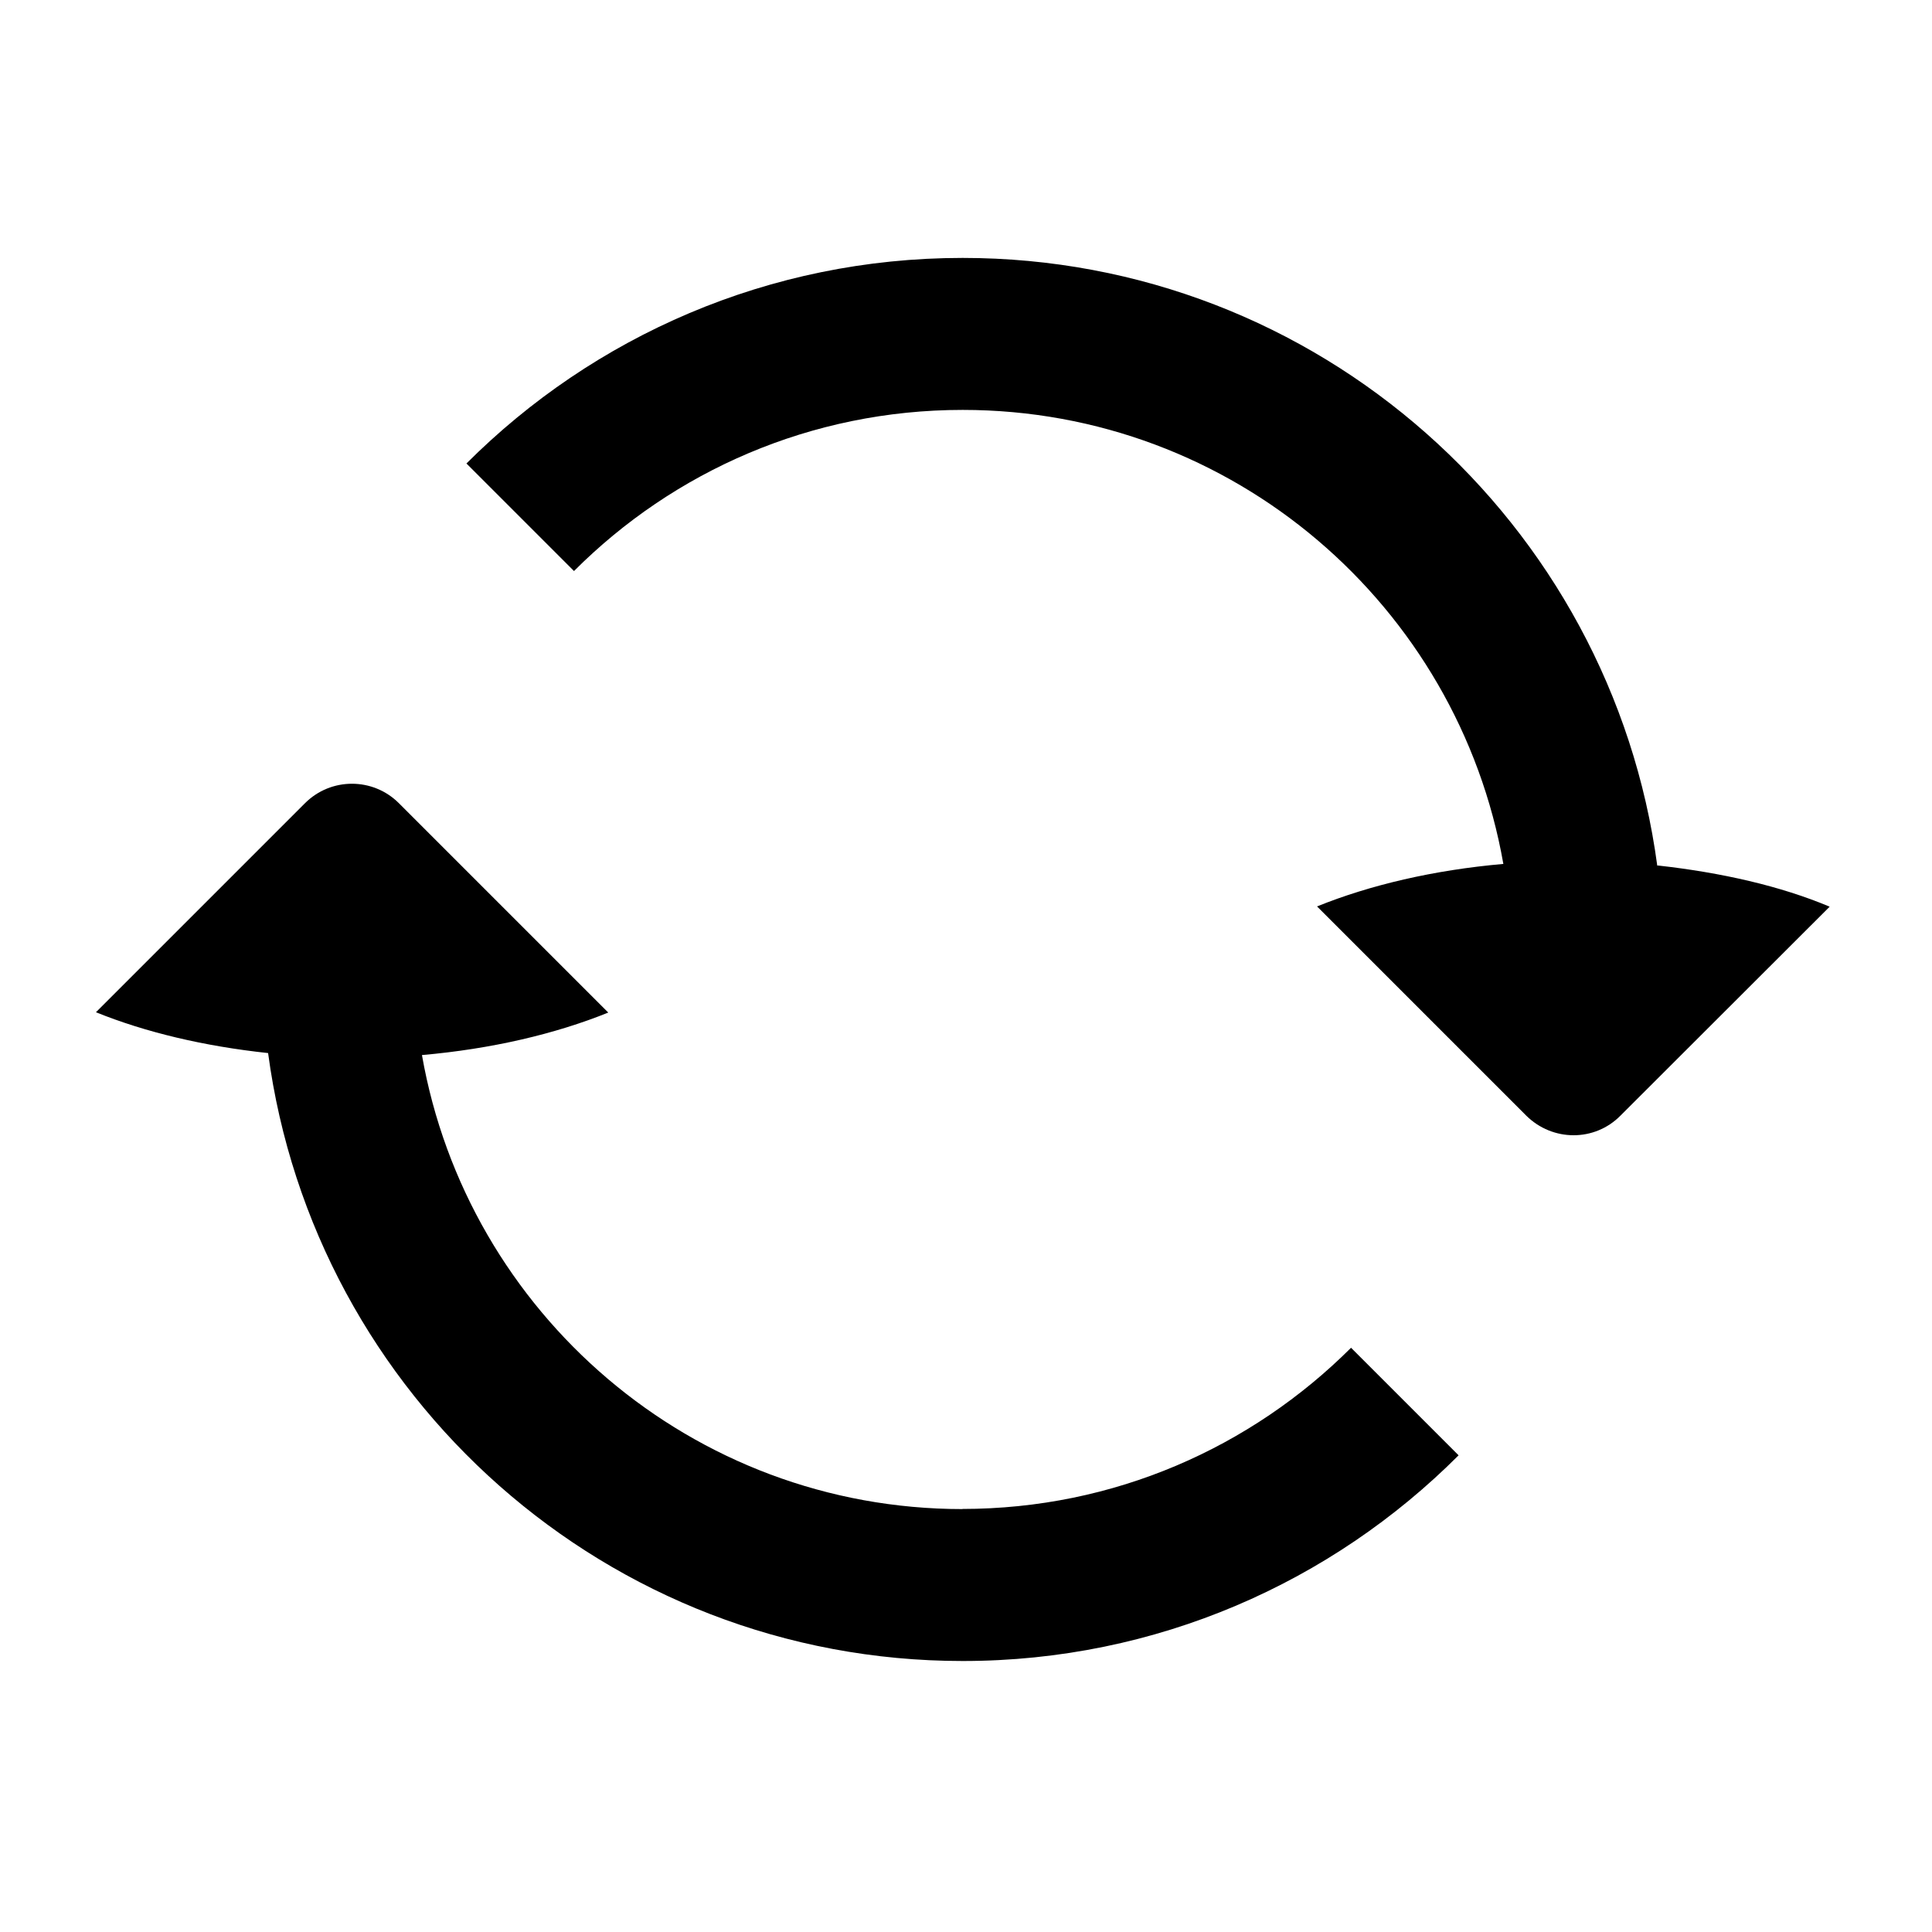
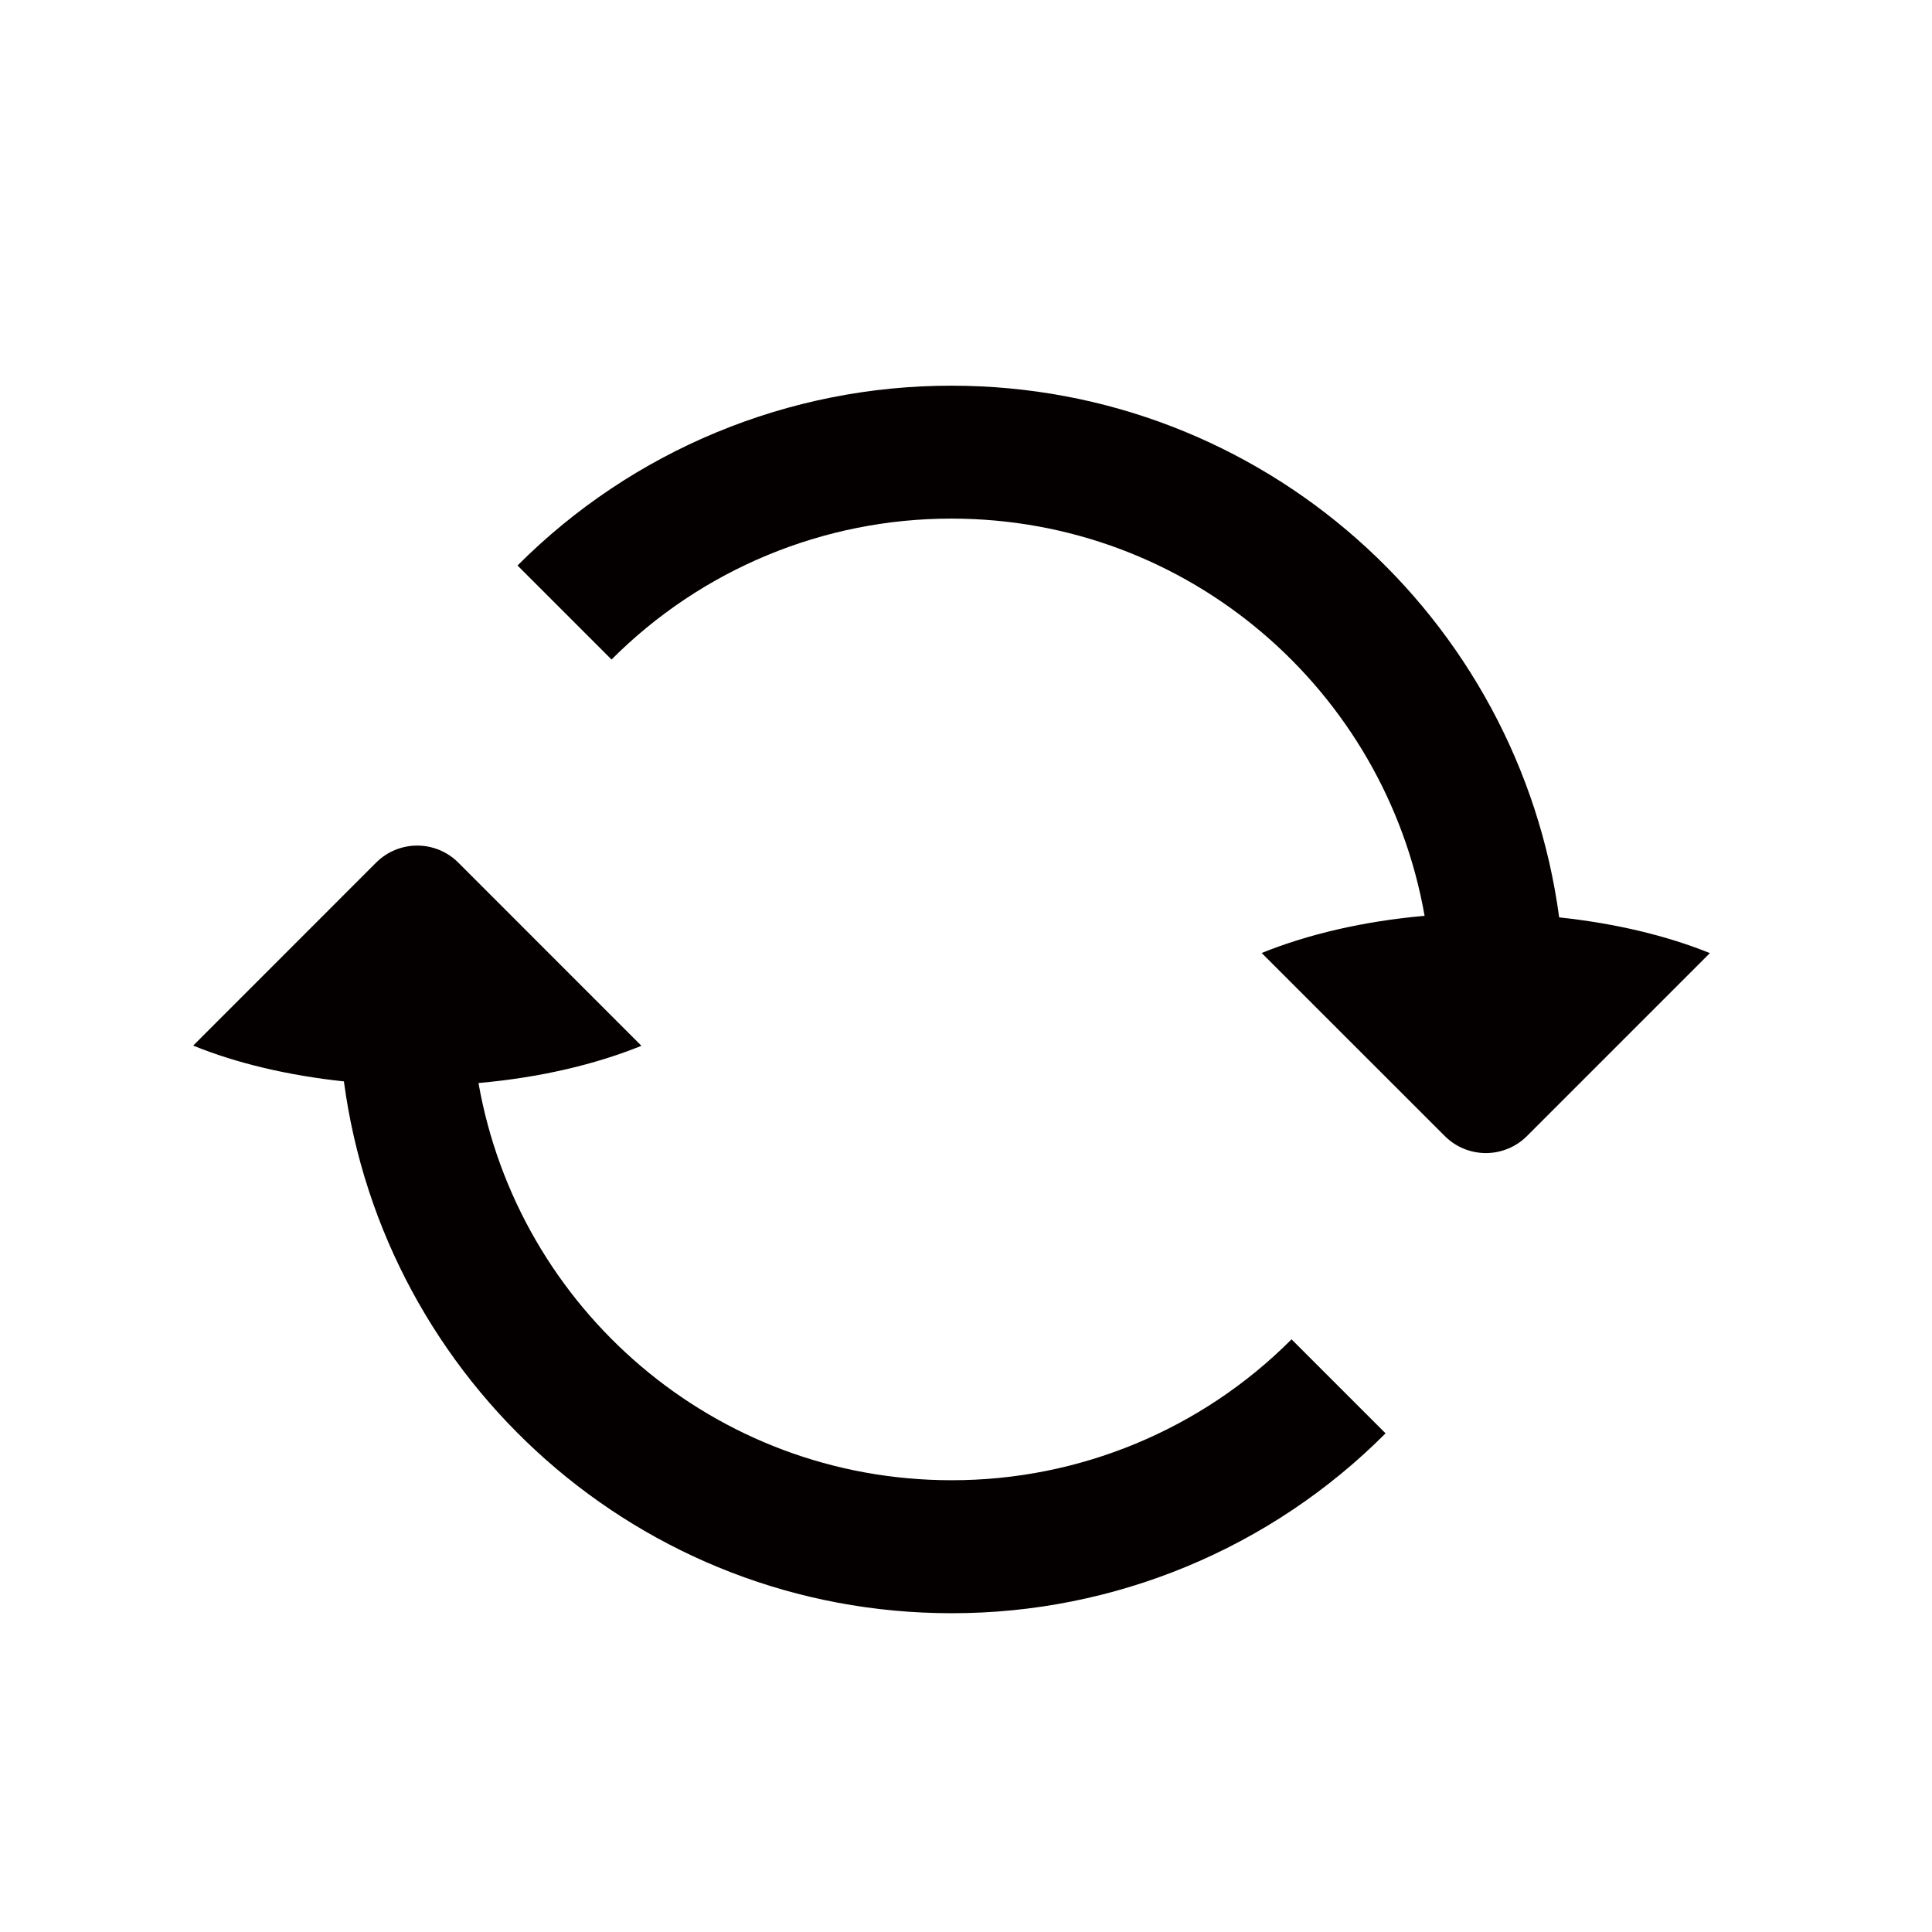
- <svg xmlns="http://www.w3.org/2000/svg" version="1.1" width="30" height="30" viewBox="0 0 30 30" id="svg2">
-   <defs id="defs8" />
-   <path d="m 14.948,23.433 c -4.206,0 -7.693,-3.046 -8.396,-7.05 1.08,-0.095 2.07,-0.327 2.893,-0.66 l -3.25,-3.25 c -0.403,-0.404 -1.057,-0.404 -1.46,0 L 1.49,15.718 c 0.765,0.31 1.68,0.528 2.673,0.634 0.713,5.327 5.264,9.44 10.786,9.44 3.01,0 5.73,-1.222 7.7,-3.194 l -1.67,-1.67 c -1.55,1.547 -3.68,2.503 -6.04,2.503 z m 10.786,-9.99 C 25.021,8.117 20.47,4.005 14.948,4.005 c -3.01,0 -5.733,1.22 -7.705,3.192 l 1.67,1.67 c 1.543,-1.546 3.678,-2.502 6.035,-2.502 4.206,0 7.693,3.046 8.396,7.05 -1.08,0.095 -2.07,0.327 -2.893,0.66 l 3.25,3.25 c 0.41,0.404 1.06,0.404 1.46,0 l 3.25,-3.246 c -0.76,-0.32 -1.68,-0.53 -2.67,-0.64 z" id="path4" />
+ <svg xmlns="http://www.w3.org/2000/svg" width="30" height="30" viewBox="0 0 30 30">
+   <path d="M14.775 22.985c-3.68 0-6.73-2.665-7.345-6.168.946-.083 1.81-.286 2.53-.578l-2.843-2.844a.902.902 0 0 0-1.277 0L3 16.236c.67.273 1.47.463 2.34.556.622 4.66 4.604 8.258 9.435 8.258a9.5 9.5 0 0 0 6.74-2.793l-1.46-1.46a7.442 7.442 0 0 1-5.28 2.188zm9.436-8.738c-.623-4.66-4.604-8.258-9.435-8.258a9.504 9.504 0 0 0-6.74 2.792l1.46 1.46a7.442 7.442 0 0 1 5.28-2.188c3.68 0 6.73 2.665 7.345 6.168-.946.083-1.81.286-2.53.577l2.843 2.842a.902.902 0 0 0 1.277 0l2.84-2.84c-.67-.272-1.47-.462-2.34-.555z" fill-rule="evenodd" clip-rule="evenodd" fill="#040000" />
</svg>
